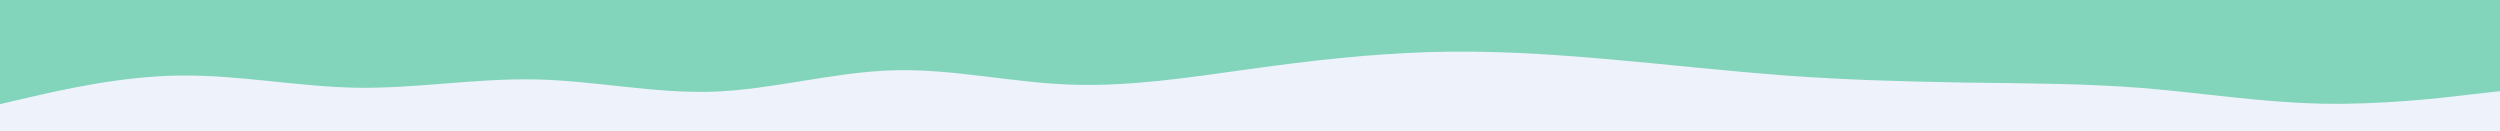
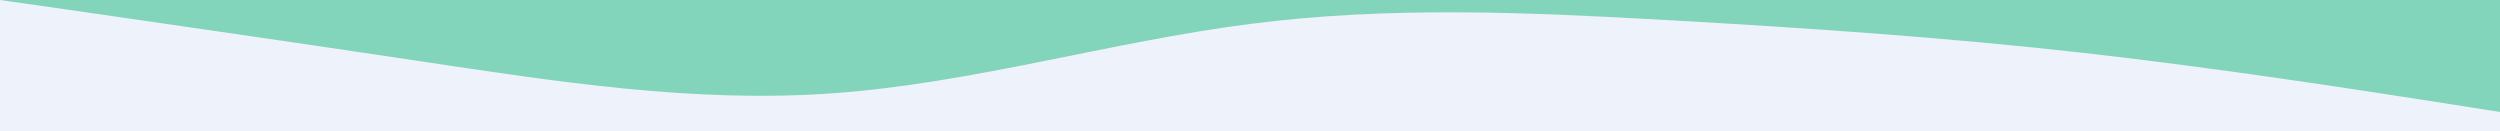
<svg xmlns="http://www.w3.org/2000/svg" id="visual" viewBox="0 0 960 50" width="960" height="50" version="1.1">
  <rect x="0" y="0" width="960" height="50" fill="#82d4bb" />
-   <path d="M0 40L11.5 37.3C23 34.7 46 29.3 68.8 29C91.7 28.7 114.3 33.3 137.2 33.7C160 34 183 30 205.8 30.5C228.7 31 251.3 36 274.2 35.2C297 34.3 320 27.7 342.8 27C365.7 26.3 388.3 31.7 411.2 32.5C434 33.3 457 29.7 480 26.5C503 23.3 526 20.7 548.8 20C571.7 19.3 594.3 20.7 617.2 22.7C640 24.7 663 27.3 685.8 29C708.7 30.7 731.3 31.3 754.2 31.7C777 32 800 32 822.8 33.8C845.7 35.7 868.3 39.3 891.2 39.8C914 40.3 937 37.7 948.5 36.3L960 35L960 51L948.5 51C937 51 914 51 891.2 51C868.3 51 845.7 51 822.8 51C800 51 777 51 754.2 51C731.3 51 708.7 51 685.8 51C663 51 640 51 617.2 51C594.3 51 571.7 51 548.8 51C526 51 503 51 480 51C457 51 434 51 411.2 51C388.3 51 365.7 51 342.8 51C320 51 297 51 274.2 51C251.3 51 228.7 51 205.8 51C183 51 160 51 137.2 51C114.3 51 91.7 51 68.8 51C46 51 23 51 11.5 51L0 51Z" fill="#edf2fb" stroke-linecap="round" stroke-linejoin="miter" />
+   <path d="M0 0L26.7 3.8C53.3 7.7 106.7 15.3 160 23.3C213.3 31.3 266.7 39.7 320 35.8C373.3 32 426.7 16 480 9.2C533.3 2.3 586.7 4.7 640 7.7C693.3 10.7 746.7 14.3 800 20.3C853.3 26.3 906.7 34.7 933.3 38.8L960 43L960 51L933.3 51C906.7 51 853.3 51 800 51C746.7 51 693.3 51 640 51C586.7 51 533.3 51 480 51C426.7 51 373.3 51 320 51C266.7 51 213.3 51 160 51C106.7 51 53.3 51 26.7 51L0 51Z" fill="#edf2fb" stroke-linecap="round" stroke-linejoin="miter" />
</svg>
